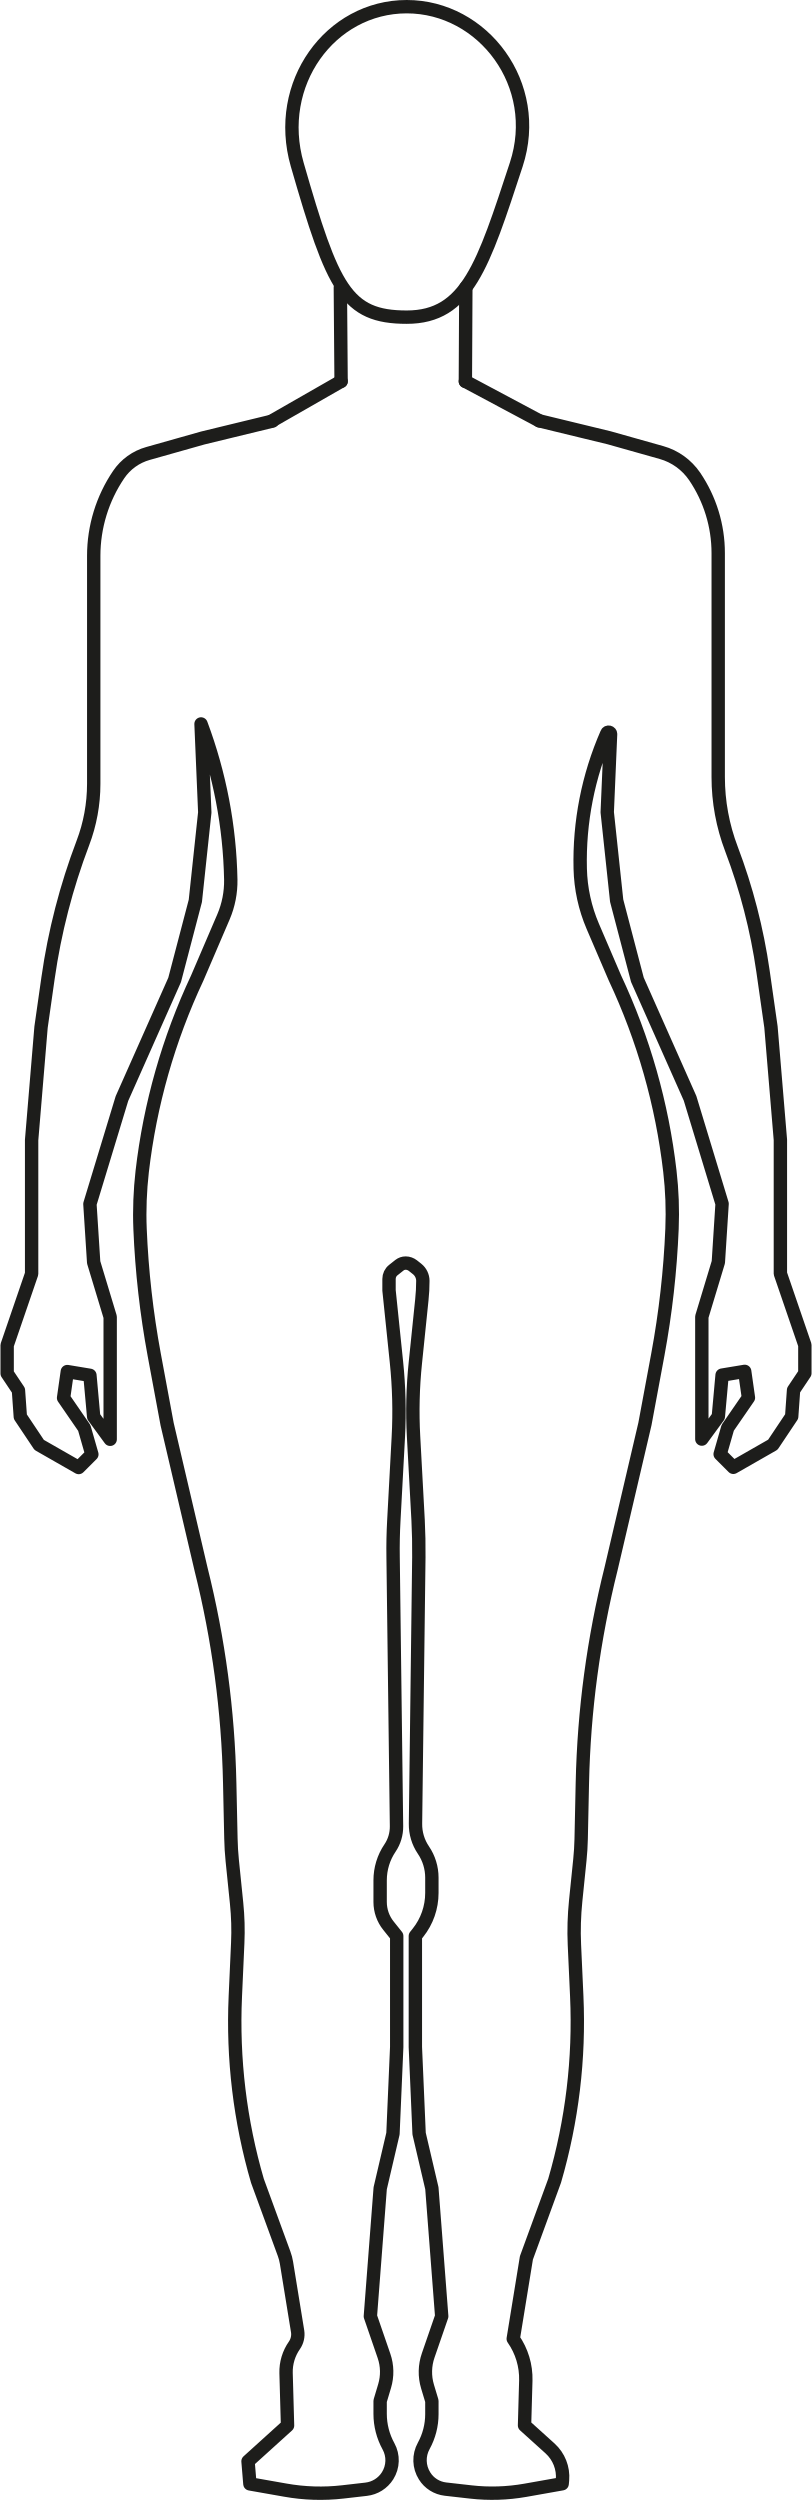
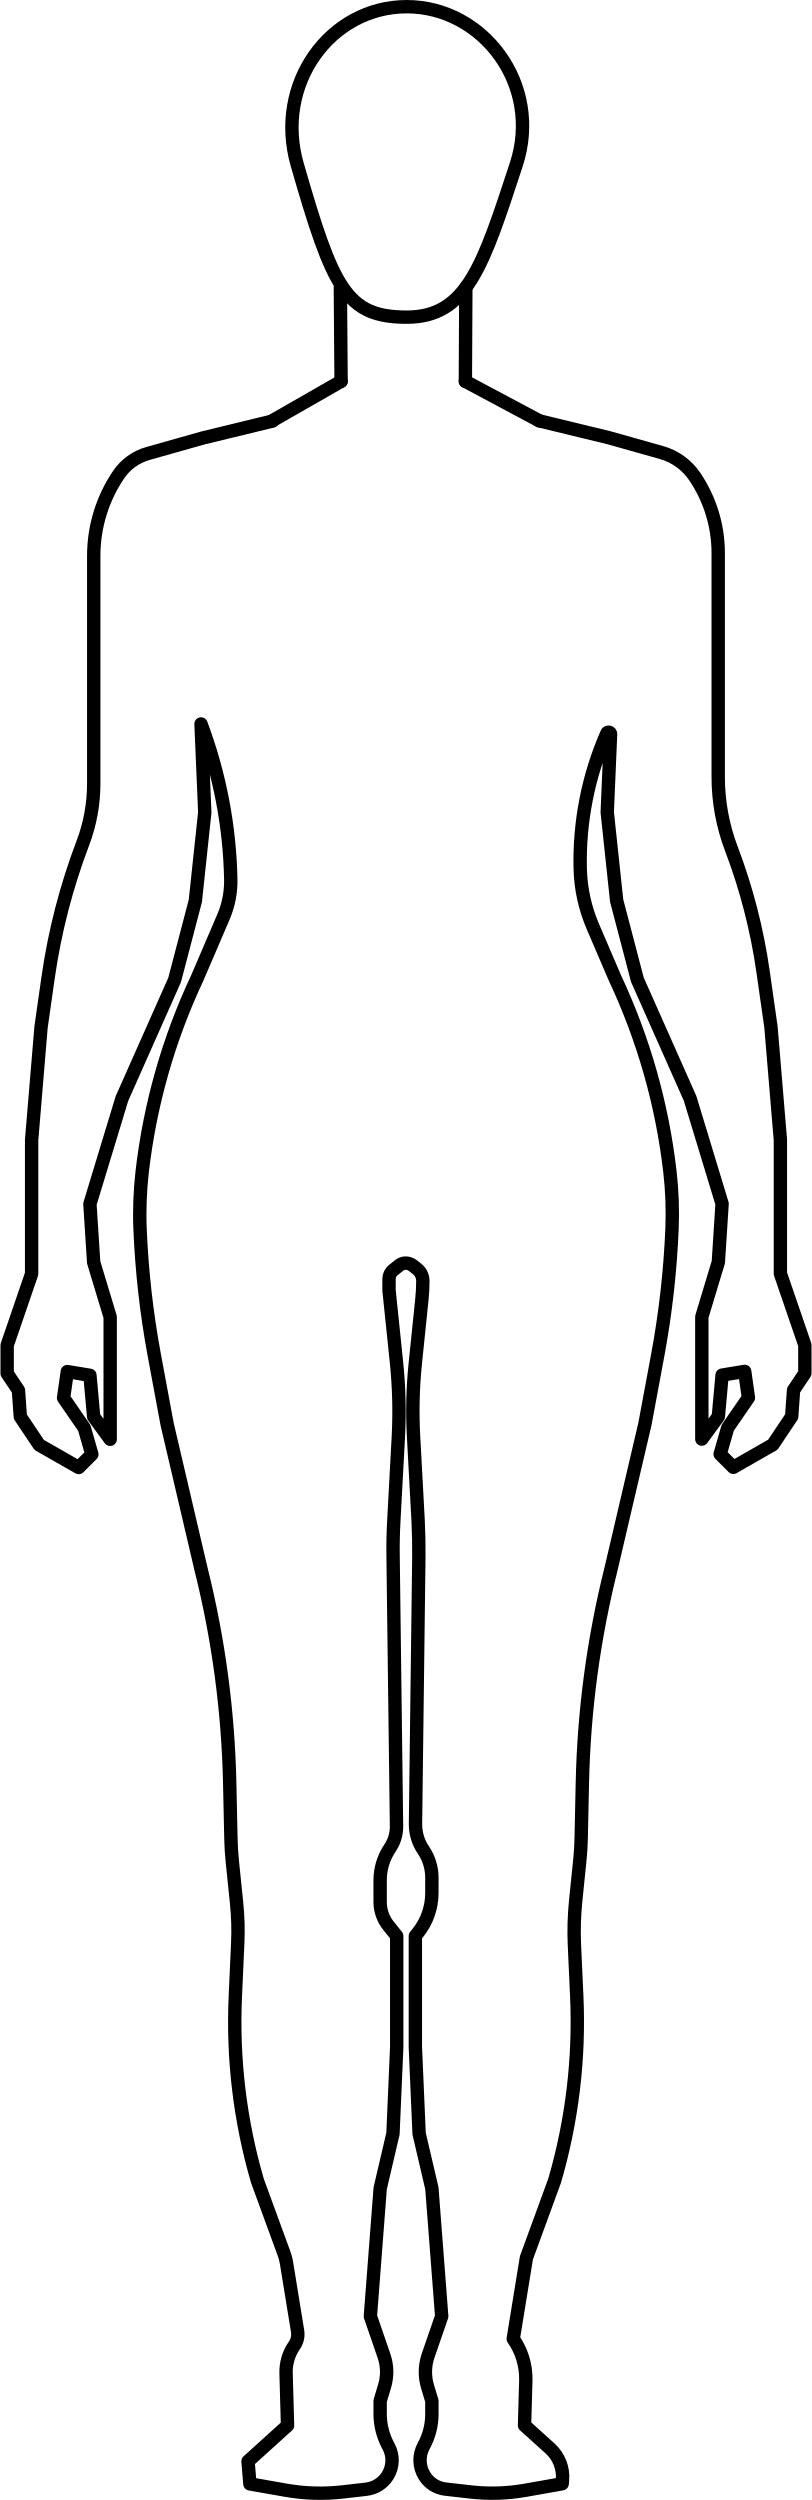
<svg xmlns="http://www.w3.org/2000/svg" id="_Слой_2" data-name="Слой 2" viewBox="0 0 121.38 373.95">
  <defs>
    <style>
      .cls-1 {
        fill: none;
-         stroke: #1d1d1b;
+         stroke: currentColor;
        stroke-linecap: round;
        stroke-linejoin: round;
        stroke-width: 2px;
      }
    </style>
  </defs>
  <g id="_Слой_2-2" data-name="Слой 2">
    <g>
      <path class="cls-1" d="M80.68,62.95l10.42,2.53,7.84,2.21c2.03.57,3.78,1.84,4.97,3.58h0c2.29,3.38,3.52,7.37,3.52,11.46v13.44s0,20.06,0,20.06c0,3.68.67,7.32,1.98,10.76h0c2.24,5.9,3.82,12.03,4.72,18.28l1.19,8.34,1.41,16.89v20.01l3.66,10.68v4.22l-1.69,2.53-.28,3.94-2.82,4.22-5.91,3.38-1.97-1.97,1.13-3.94,3.1-4.5-.56-3.94-3.38.56-.56,6.19-2.47,3.38v-18.3l2.47-8.17.56-8.73-4.79-15.77-7.88-17.74-3.1-11.83-1.41-13.23.5-11.67c.01-.32-.43-.43-.56-.13h0c-2.79,6.38-4.15,13.29-3.98,20.25h0c.07,2.97.71,5.9,1.88,8.63l3.3,7.69h0c4.29,9.14,7.07,18.91,8.23,28.94h0c.33,2.85.44,5.73.32,8.6h0c-.26,6.31-.97,12.6-2.12,18.81l-1.93,10.38-5.07,21.68h0c-2.62,10.48-4.06,21.22-4.29,32.02l-.18,8.4c-.02,1.03-.09,2.05-.19,3.07l-.63,6.18c-.22,2.18-.29,4.37-.19,6.56l.35,7.71c.42,9.31-.7,18.63-3.31,27.58h0s-4.22,11.54-4.22,11.54l-1.97,12.11h0c1.28,1.83,1.94,4.02,1.88,6.25l-.19,6.7,3.82,3.45c1.32,1.2,2.01,2.94,1.86,4.72l-.05.56-5.53.98c-2.68.47-5.42.56-8.13.25l-3.8-.43c-1.29-.15-2.44-.87-3.12-1.97h0c-.86-1.36-.91-3.08-.13-4.49h0c.8-1.46,1.22-3.09,1.22-4.75v-1.97s-.65-2.16-.65-2.16c-.46-1.53-.42-3.16.1-4.66l2.02-5.85-1.47-19.15-1.91-8.17-.56-12.95v-16.61l.39-.49c1.35-1.69,2.08-3.79,2.08-5.95v-2.29c0-1.47-.44-2.91-1.27-4.13h0c-.79-1.16-1.2-2.54-1.18-3.95l.5-39.84c.02-1.85-.02-3.69-.11-5.53l-.68-12.55c-.2-3.68-.11-7.36.27-11.02l.97-9.42c.1-.94.15-1.88.15-2.83h0c0-.69-.32-1.35-.86-1.78l-.63-.5c-.31-.24-.69-.38-1.08-.38h0c-.34,0-.66.11-.93.32l-.92.73c-.41.32-.64.81-.64,1.33v1.7l1.11,10.72c.39,3.74.48,7.5.28,11.25l-.67,12.46c-.1,1.83-.14,3.66-.11,5.49l.51,40.25c.01,1.15-.32,2.28-.97,3.24h0c-.97,1.43-1.48,3.11-1.48,4.84v3.24c0,1.29.44,2.55,1.25,3.55l1.23,1.54v16.61l-.56,12.95-1.91,8.17-1.47,19.15,2.04,5.93c.5,1.45.53,3.03.09,4.5l-.67,2.24v1.92c0,1.7.43,3.37,1.25,4.86h0c.76,1.38.71,3.06-.13,4.4h0c-.71,1.13-1.89,1.87-3.21,2.02l-3.49.4c-2.87.33-5.77.24-8.62-.27l-5.28-.93-.28-3.38,5.91-5.35-.22-7.85c-.04-1.48.4-2.94,1.25-4.15h0c.42-.61.59-1.35.48-2.08l-1.67-10.27c-.08-.46-.19-.92-.36-1.36l-3.98-10.88h0c-2.61-8.95-3.73-18.27-3.31-27.58l.36-8.02c.09-1.98.03-3.96-.17-5.93l-.65-6.38c-.11-1.1-.18-2.19-.2-3.3l-.18-8.28c-.23-10.8-1.67-21.54-4.29-32.02h0s-5.07-21.68-5.07-21.68l-1.93-10.38c-1.15-6.21-1.86-12.5-2.12-18.81h0c-.12-2.87,0-5.75.32-8.6h0c1.16-10.03,3.94-19.8,8.23-28.94h0s3.93-9.16,3.93-9.16c.75-1.76,1.12-3.65,1.09-5.56h0c-.15-7.96-1.66-15.83-4.45-23.29h0s.56,13.23.56,13.23l-1.41,13.23-3.1,11.83-7.88,17.74-4.79,15.77.56,8.73,2.47,8.17v18.3l-2.47-3.38-.56-6.19-3.38-.56-.56,3.94,3.1,4.5,1.13,3.94-1.97,1.97-5.91-3.38-2.82-4.22-.28-3.94-1.69-2.53v-4.22l3.66-10.68v-20.01l1.41-16.89,1.05-7.37c.98-6.89,2.73-13.65,5.2-20.16h0c1.08-2.83,1.63-5.84,1.63-8.87v-21.04s0-13.06,0-13.06c0-4.33,1.3-8.57,3.73-12.15h0c1.04-1.54,2.6-2.66,4.39-3.16l8.21-2.32,10.42-2.53" />
      <path class="cls-1" d="M77.22,24.62c-4.94,15.04-7.33,22.82-16.38,22.82s-11.05-4.29-16.38-22.82c-3.48-12.08,4.94-23.62,16.38-23.62s20.3,11.69,16.38,23.62Z" />
      <line class="cls-1" x1="50.91" y1="43" x2="51.02" y2="57.04" />
      <line class="cls-1" x1="69.68" y1="43" x2="69.61" y2="57.04" />
      <line class="cls-1" x1="40.7" y1="62.95" x2="51.02" y2="57.04" />
      <line class="cls-1" x1="69.61" y1="57.04" x2="80.68" y2="62.95" />
    </g>
  </g>
</svg>
